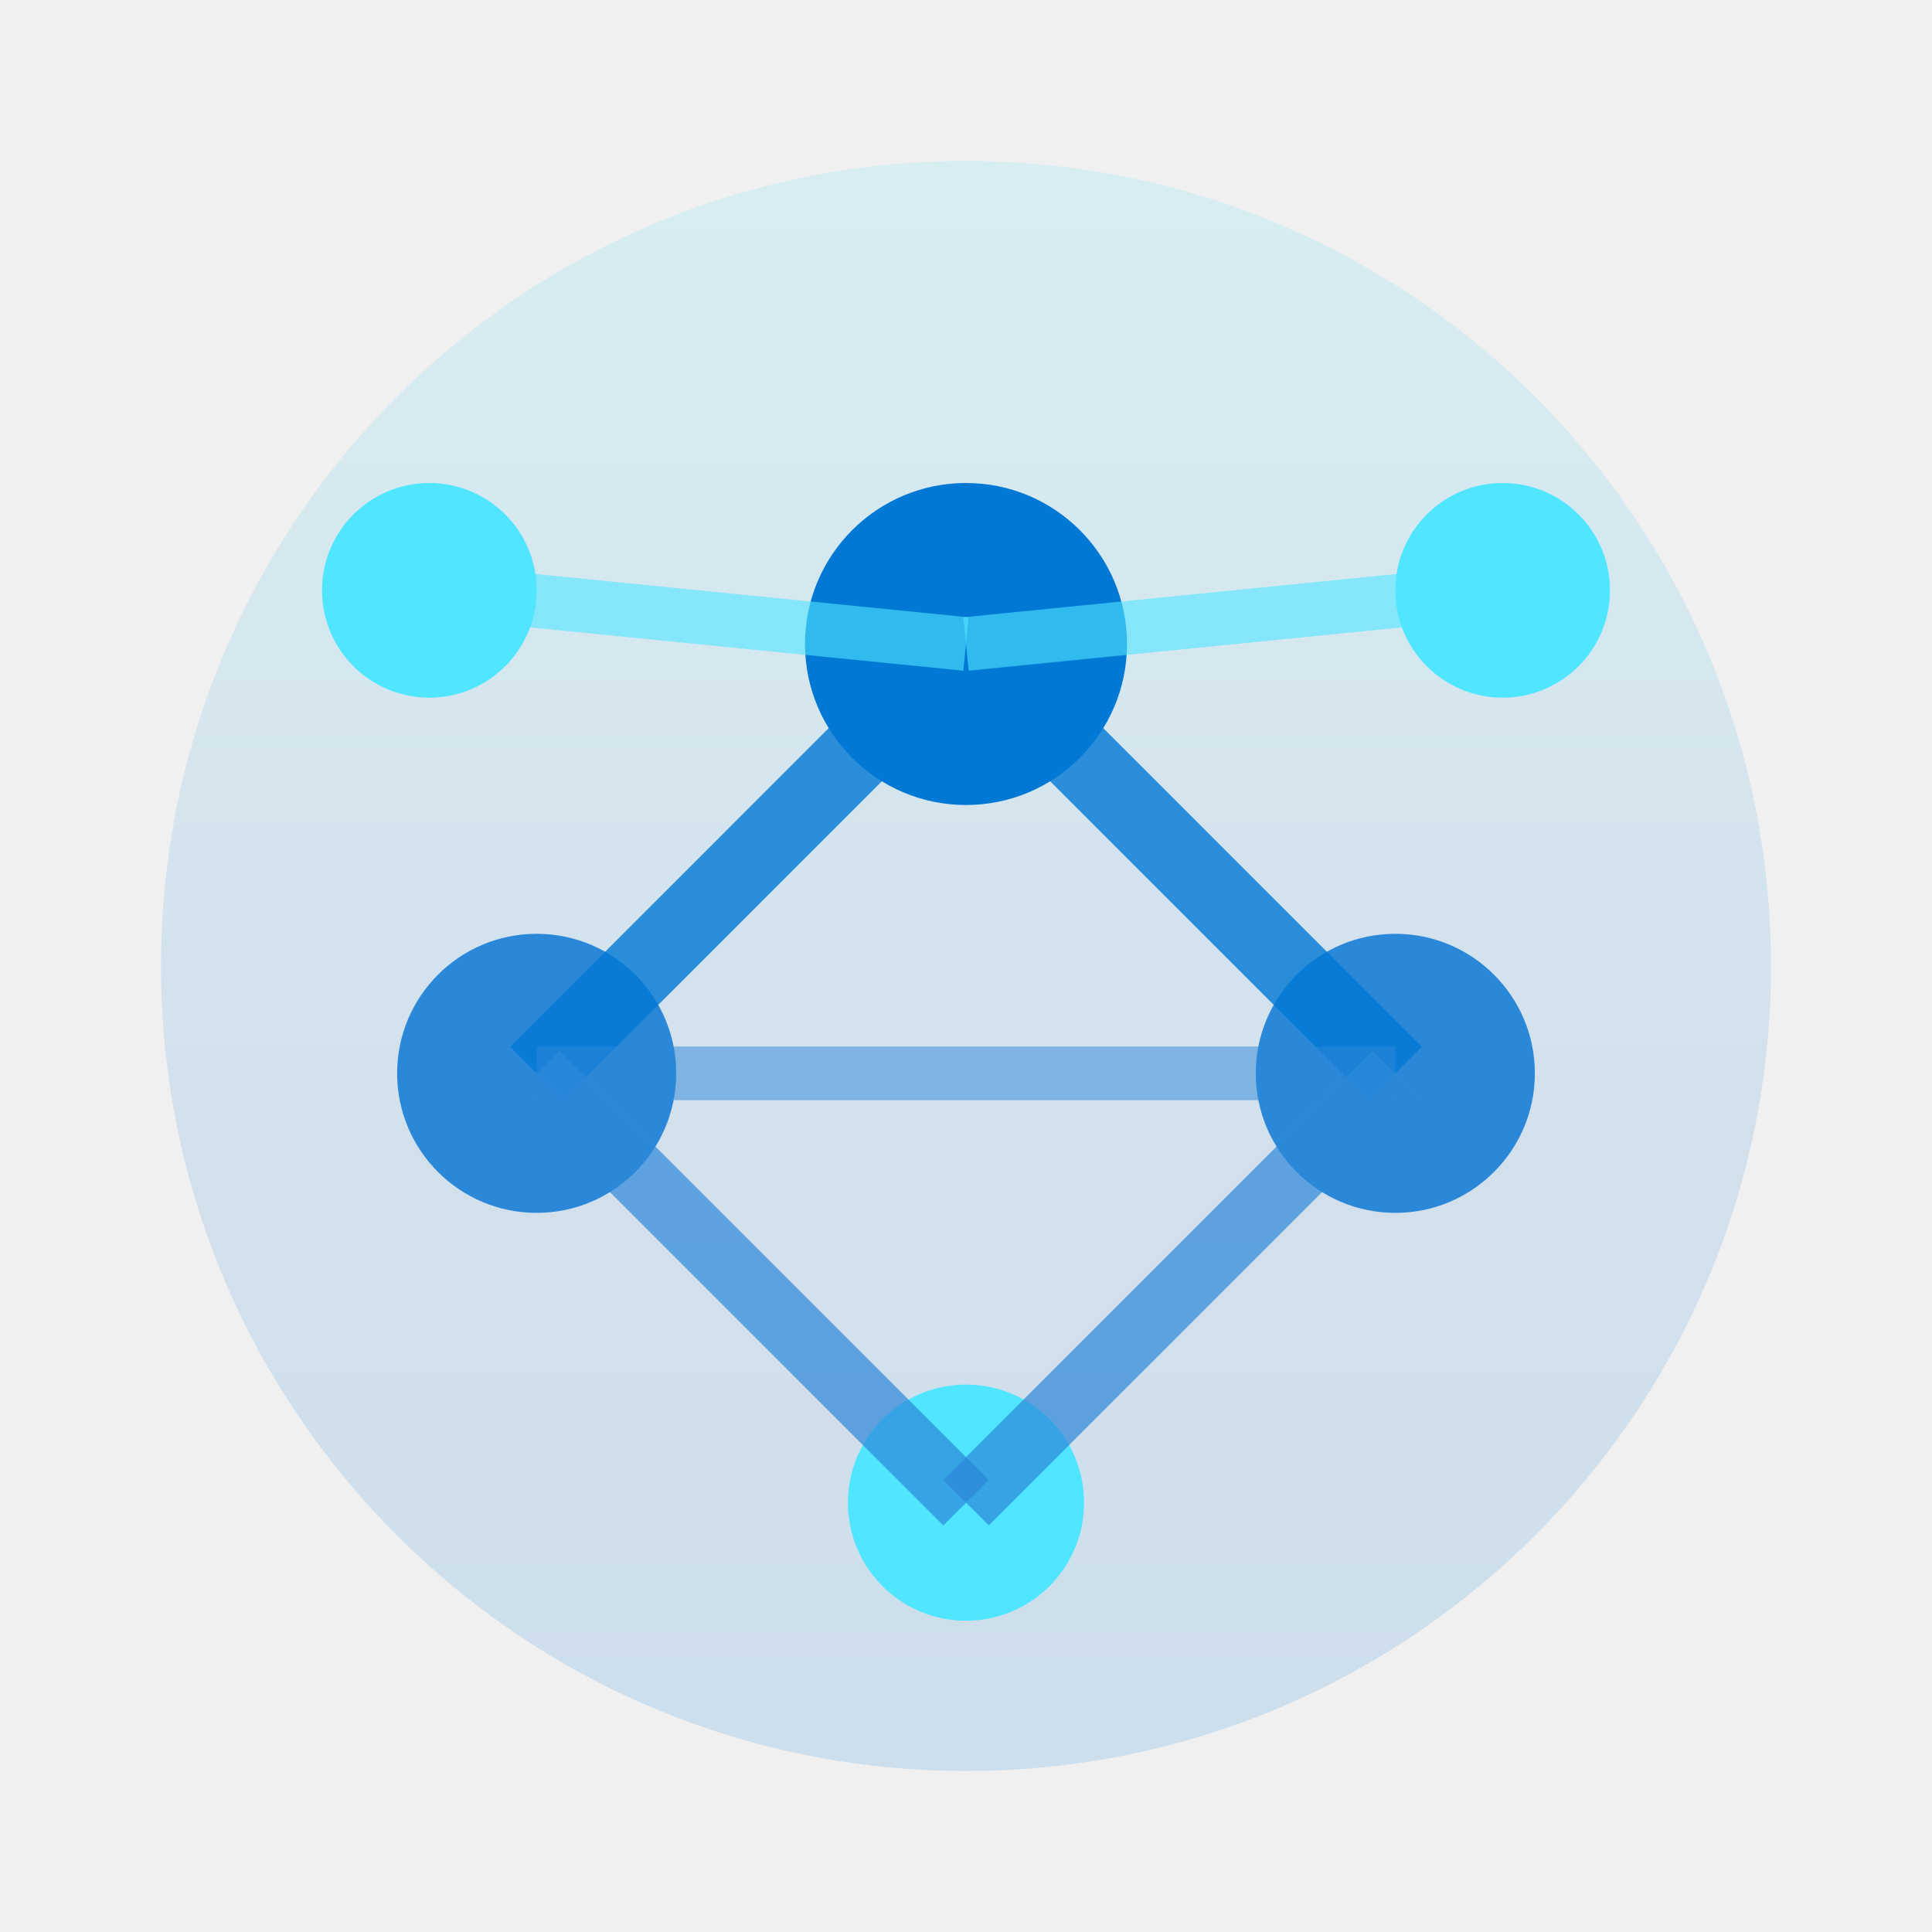
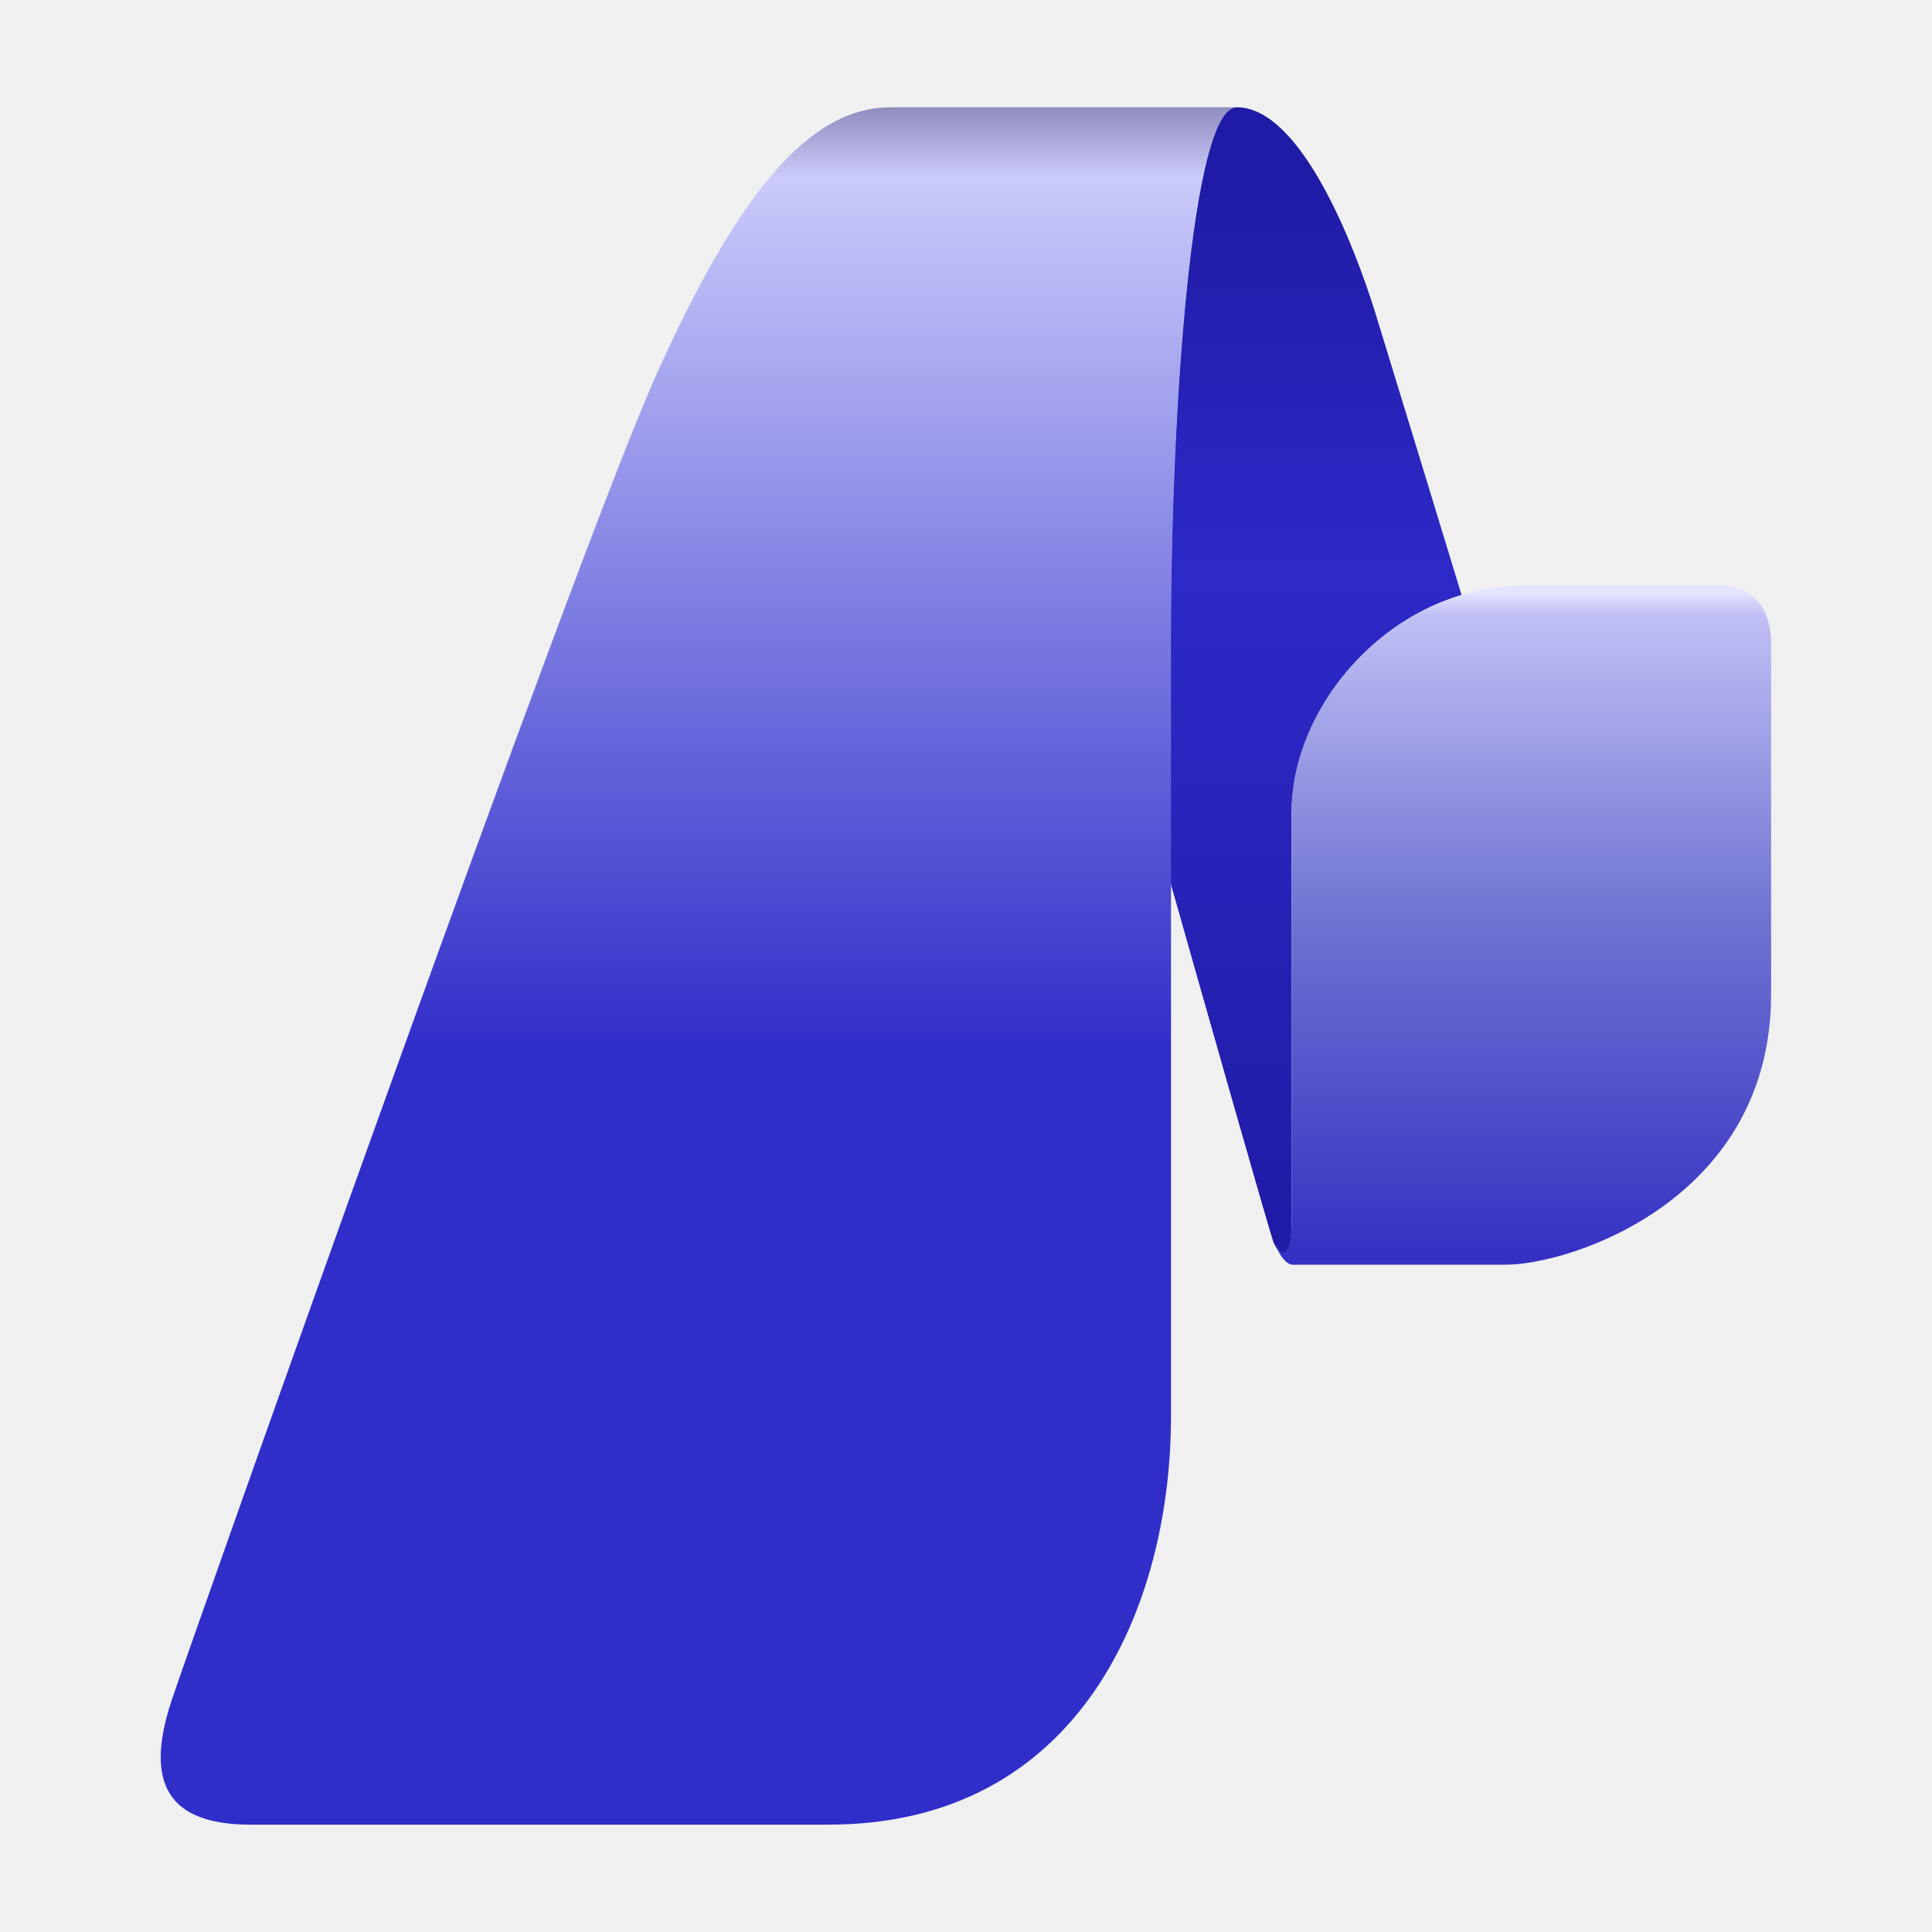
- <svg xmlns="http://www.w3.org/2000/svg" width="18" height="18" viewBox="0 0 18 18">
+ <svg xmlns="http://www.w3.org/2000/svg" fill="none" viewBox="0 0 18 18" class="msportalfx-svg-placeholder">
+   <g clip-path="url(#pHSBdRAzk__a)">
+     <path fill="url(#pHSBdRAzk__b)" d="M11.958 11.683c.037 0 .074-.1.074-.238V7.577c0-.853.66-1.76 1.585-2.034-.057-.188-.645-2.112-.81-2.646C12.631 2.335 12.131 1 11.52 1l-.014.001q-.07.013-.135.129c-.32.583-.463 3.015-.463 4.837V8.23c.275.97.912 3.217.961 3.353 0 0 .05.1.088.1" />
+     <path fill="url(#pHSBdRAzk__c)" d="M11.958 11.683c.037 0 .074-.1.074-.238V7.577c0-.853.66-1.76 1.585-2.034-.057-.188-.645-2.112-.81-2.646C12.631 2.335 12.131 1 11.52 1l-.014.001q-.07.013-.135.129c-.32.583-.463 3.015-.463 4.837V8.23c.275.97.912 3.217.961 3.353 0 0 .05.1.088.1" />
+     <path fill="url(#pHSBdRAzk__d)" d="M16.015 5.456h-1.807c-1.214 0-2.175 1.085-2.175 2.109v3.867c0 .139-.037.239-.074.239-.038 0-.088-.1-.088-.1s.075.212.175.212h1.98c.616 0 2.475-.611 2.475-2.52V6.006c0-.414-.237-.551-.486-.551" />
+     <path fill="url(#pHSBdRAzk__e)" d="M2.336 17h5.38c2.346 0 3.194-2.034 3.194-3.807V5.967c0-2.084.188-4.967.612-4.967H8.296c-.768 0-1.43.824-2.178 2.484-.75 1.66-4.357 11.872-4.518 12.355-.262.787-.025 1.161.736 1.161" />
+   </g>
  <defs>
-     <linearGradient id="ai-grad" x1="9" y1="17" x2="9" y2="1" gradientUnits="userSpaceOnUse">
-       <stop offset="0" stop-color="#0078D4" />
-       <stop offset="0.4" stop-color="#2B88D8" />
-       <stop offset="1" stop-color="#50E6FF" />
+     <linearGradient id="pHSBdRAzk__b" x1="10.909" x2="13.617" y1="6.342" y2="6.342" gradientUnits="userSpaceOnUse">
+       <stop stop-color="#302EC9" />
+       <stop offset=".12" stop-color="#151698" />
+       <stop offset=".25" stop-color="#0A0B7E" />
+       <stop offset=".43" stop-color="#090C7F" />
+       <stop offset=".51" stop-color="#141698" />
+       <stop offset=".61" stop-color="#282AC4" />
+       <stop offset=".77" stop-color="#8E8FF4" />
+       <stop offset=".85" stop-color="#A7A6F7" />
+       <stop offset=".91" stop-color="#CACAFB" />
+       <stop offset="1" stop-color="#fff" />
    </linearGradient>
+     <linearGradient id="pHSBdRAzk__c" x1="12.263" x2="12.263" y1="11.683" y2="1.766" gradientUnits="userSpaceOnUse">
+       <stop offset=".02" stop-color="#201BA6" />
+       <stop offset=".64" stop-color="#2D29C7" />
+       <stop offset="1" stop-color="#201BA6" />
+     </linearGradient>
+     <linearGradient id="pHSBdRAzk__d" x1="14.186" x2="14.186" y1="11.73" y2="5.526" gradientUnits="userSpaceOnUse">
+       <stop stop-color="#3530C3" />
+       <stop offset=".5" stop-color="#6D71D1" />
+       <stop offset=".967" stop-color="#C0BFF5" />
+       <stop offset="1" stop-color="#E3E4FF" />
+     </linearGradient>
+     <linearGradient id="pHSBdRAzk__e" x1="5.642" x2="5.642" y1="16.984" y2=".83" gradientUnits="userSpaceOnUse">
+       <stop stop-color="#302EC9" />
+       <stop offset=".446" stop-color="#302EC9" />
+       <stop offset=".949" stop-color="#CACAFB" />
+       <stop offset="1" stop-color="#7F7EAF" />
+     </linearGradient>
+     <clipPath id="pHSBdRAzk__a">
+       <path fill="#fff" d="M1.497 1h15.004v16H1.497z" />
+     </clipPath>
  </defs>
-   <path d="M9 1.5a7.5 7.5 0 1 0 0 15 7.5 7.5 0 0 0 0-15z" fill="url(#ai-grad)" opacity="0.15" />
-   <circle cx="9" cy="6" r="1.5" fill="#0078D4" />
-   <circle cx="5" cy="10" r="1.3" fill="#2B88D8" />
-   <circle cx="13" cy="10" r="1.3" fill="#2B88D8" />
-   <circle cx="9" cy="14" r="1.1" fill="#50E6FF" />
-   <circle cx="4" cy="5.5" r="1" fill="#50E6FF" />
-   <circle cx="14" cy="5.5" r="1" fill="#50E6FF" />
-   <line x1="9" y1="6" x2="5" y2="10" stroke="#0078D4" stroke-width="0.7" opacity="0.8" />
-   <line x1="9" y1="6" x2="13" y2="10" stroke="#0078D4" stroke-width="0.7" opacity="0.8" />
-   <line x1="9" y1="6" x2="4" y2="5.5" stroke="#50E6FF" stroke-width="0.5" opacity="0.6" />
-   <line x1="9" y1="6" x2="14" y2="5.5" stroke="#50E6FF" stroke-width="0.5" opacity="0.6" />
-   <line x1="5" y1="10" x2="9" y2="14" stroke="#2B88D8" stroke-width="0.6" opacity="0.7" />
-   <line x1="13" y1="10" x2="9" y2="14" stroke="#2B88D8" stroke-width="0.6" opacity="0.7" />
-   <line x1="5" y1="10" x2="13" y2="10" stroke="#2B88D8" stroke-width="0.5" opacity="0.5" />
+   <style>.msportalfx-svg-c01{fill:#fff}.msportalfx-svg-c02{fill:#e5e5e5}.msportalfx-svg-c03{fill:#a0a1a2}.msportalfx-svg-c04{fill:#7a7a7a}.msportalfx-svg-c05{fill:#3e3e3e}.msportalfx-svg-c06{fill:#1e1e1e}.msportalfx-svg-c07{fill:#0f0f0f}.msportalfx-svg-c08{fill:#ba141a}.msportalfx-svg-c09{fill:#dd5900}.msportalfx-svg-c10{fill:#ff8c00}.msportalfx-svg-c11{fill:#fcd116}.msportalfx-svg-c12{fill:#fee087}.msportalfx-svg-c13{fill:#b8d432}.msportalfx-svg-c14,.msportalfx-svg-c32{fill:#57a300}.msportalfx-svg-c15{fill:#59b4d9}.msportalfx-svg-c16{fill:#3999c6}.msportalfx-svg-c17{fill:#804998}.msportalfx-svg-c18{fill:#ec008c}.msportalfx-svg-c19{fill:#0072c6}.msportalfx-svg-c20{fill:#68217a}.msportalfx-svg-c21{fill:#00188f}.msportalfx-svg-c22{fill:#e81123}.fxs-mode-light .msportalfx-svg-c22{fill:#a4262c}.msportalfx-svg-c23{fill:#cae3f3}.msportalfx-svg-c24{fill:#59aed3}.msportalfx-svg-c25{fill:#4c3b12}.msportalfx-svg-c26{fill:#be9555}.msportalfx-svg-c27{fill:#4f4d52}.msportalfx-svg-c28{fill:#ef6f59}.msportalfx-svg-c29{fill:#f7cb64}.msportalfx-svg-c30{fill:#fdd8db}.msportalfx-svg-c31{fill:#f6ffec}.msportalfx-svg-c33{fill:#8a2da5}.msportalfx-svg-c34{fill:#e00b1c}.msportalfx-svg-c35{fill:#015cda}.msportalfx-svg-c36{fill:#5db300}.msportalfx-svg-c97{fill:#ffb900}.msportalfx-svg-c98{fill:#00a4ef}.msportalfx-svg-c99{fill:#f25022}.msportalfx-inverted-theme .msportalfx-svg-c05,.fxs-theme-dark .msportalfx-svg-c05{fill:#777}.msportalfx-inverted-theme .msportalfx-svg-c07,.fxs-theme-dark .msportalfx-svg-c07{fill:#f2f2f2}.msportalfx-svg-palette-white{fill:#fff}.msportalfx-svg-palette-blue{fill:#015cda}.msportalfx-svg-palette-black{fill:#1e1e1e}.msportalfx-svg-palette-green{fill:#57a300}.msportalfx-svg-palette-gray{fill:#a0a1a2}.msportalfx-svg-palette-inherit{fill:inherit}.msportalfx-svg-badge{position:absolute;left:0;bottom:0;min-height:10px;min-width:10px}.fxc-menu-icon&gt;.msportalfx-svg-badge{left:-2px;bottom:-2px;min-height:8px;min-width:8px}.msportalfx-svg-disabled{filter:grayscale(100%)}.msportalfx-svg-loading-square{animation:ProgressFlagAnimation 1.45s infinite ease-in-out;transform-origin:50%}.msportalfx-svg-loading-square:nth-child(1){animation-delay:0s}.msportalfx-svg-loading-square:nth-child(2){animation-delay:.2s}.msportalfx-svg-loading-square:nth-child(3){animation-delay:.4s}@keyframes ProgressFlagAnimation{0%{transform:scale(1);opacity:.3}36.1%{transform:scale(1.06);opacity:1}50%{transform:scale(1.06);opacity:1}86.1%{transform:scale(1);opacity:.3}}.msportalfx-svg-flip-horizontal&gt;svg,svg.msportalfx-svg-flip-horizontal{transform:scaleX(-1)}.msportalfx-svg-fabric-rotate360{animation:ImageRotation 1.3s cubic-bezier(.53,.21,.29,.67) infinite}@keyframes ImageRotation{0%{transform:rotate(-45deg)}100%{transform:rotate(315deg)}}.fxs-svg-number .msportalfx-font-bold{font-size:10px;fill:#0065ad}.fxs-svg-number .fxs-svg-circle{stroke-width:0%;fill:#0078d4}.fxs-svg-number .fxs-svg-text{fill:#fff;font-size:10px}.fxs-svg-number.msportalfx-svg-disabled{filter:grayscale(0%)}.fxs-svg-number.msportalfx-svg-disabled .fxs-svg-circle{fill:#fff;stroke-width:1px;stroke:#949494}.fxs-svg-number.msportalfx-svg-disabled .fxs-svg-text{fill:#949494}.fxs-theme-dark .fxs-svg-number .fxs-svg-text{fill:#0f0f0f}.fxs-theme-dark .fxs-svg-number .fxs-svg-circle{stroke-width:0%;fill:#0078d4}.fxs-theme-dark .fxs-svg-number.msportalfx-svg-disabled .fxs-svg-circle{fill:#0f0f0f;stroke-width:1px;stroke:#949494}.fxs-theme-dark .fxs-svg-number.msportalfx-svg-disabled .fxs-svg-text{fill:#949494}</style>
</svg>
